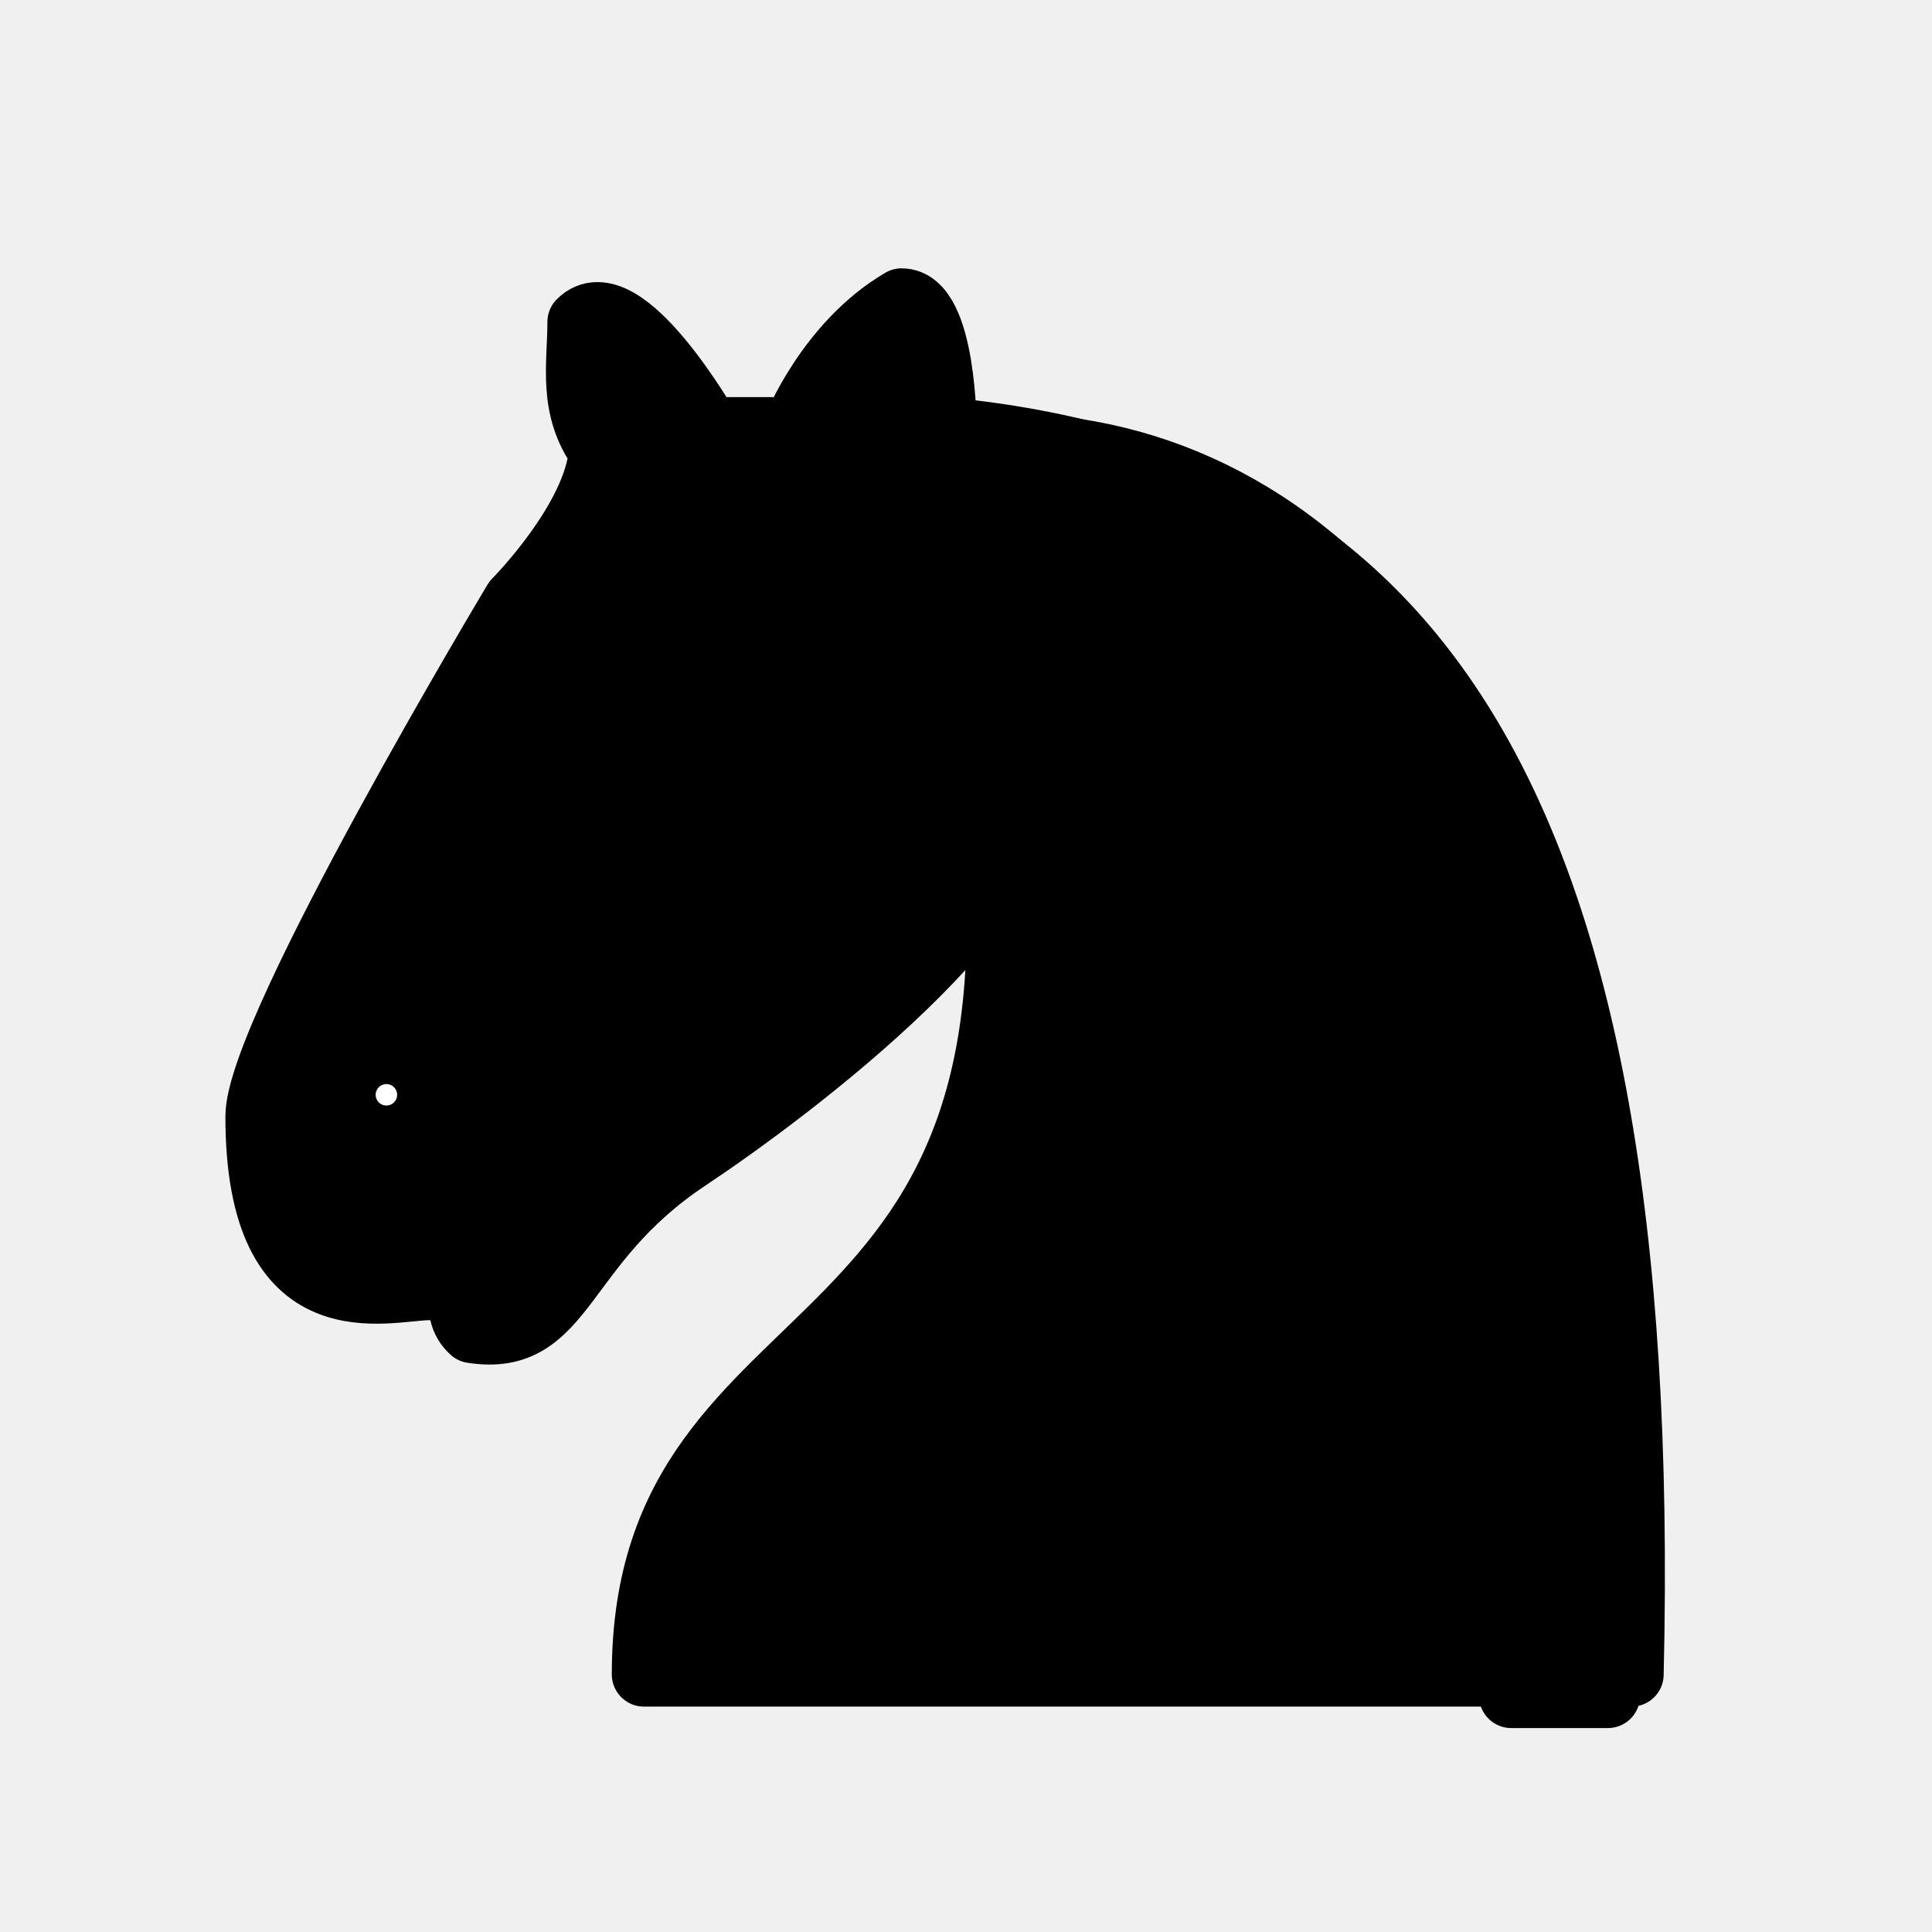
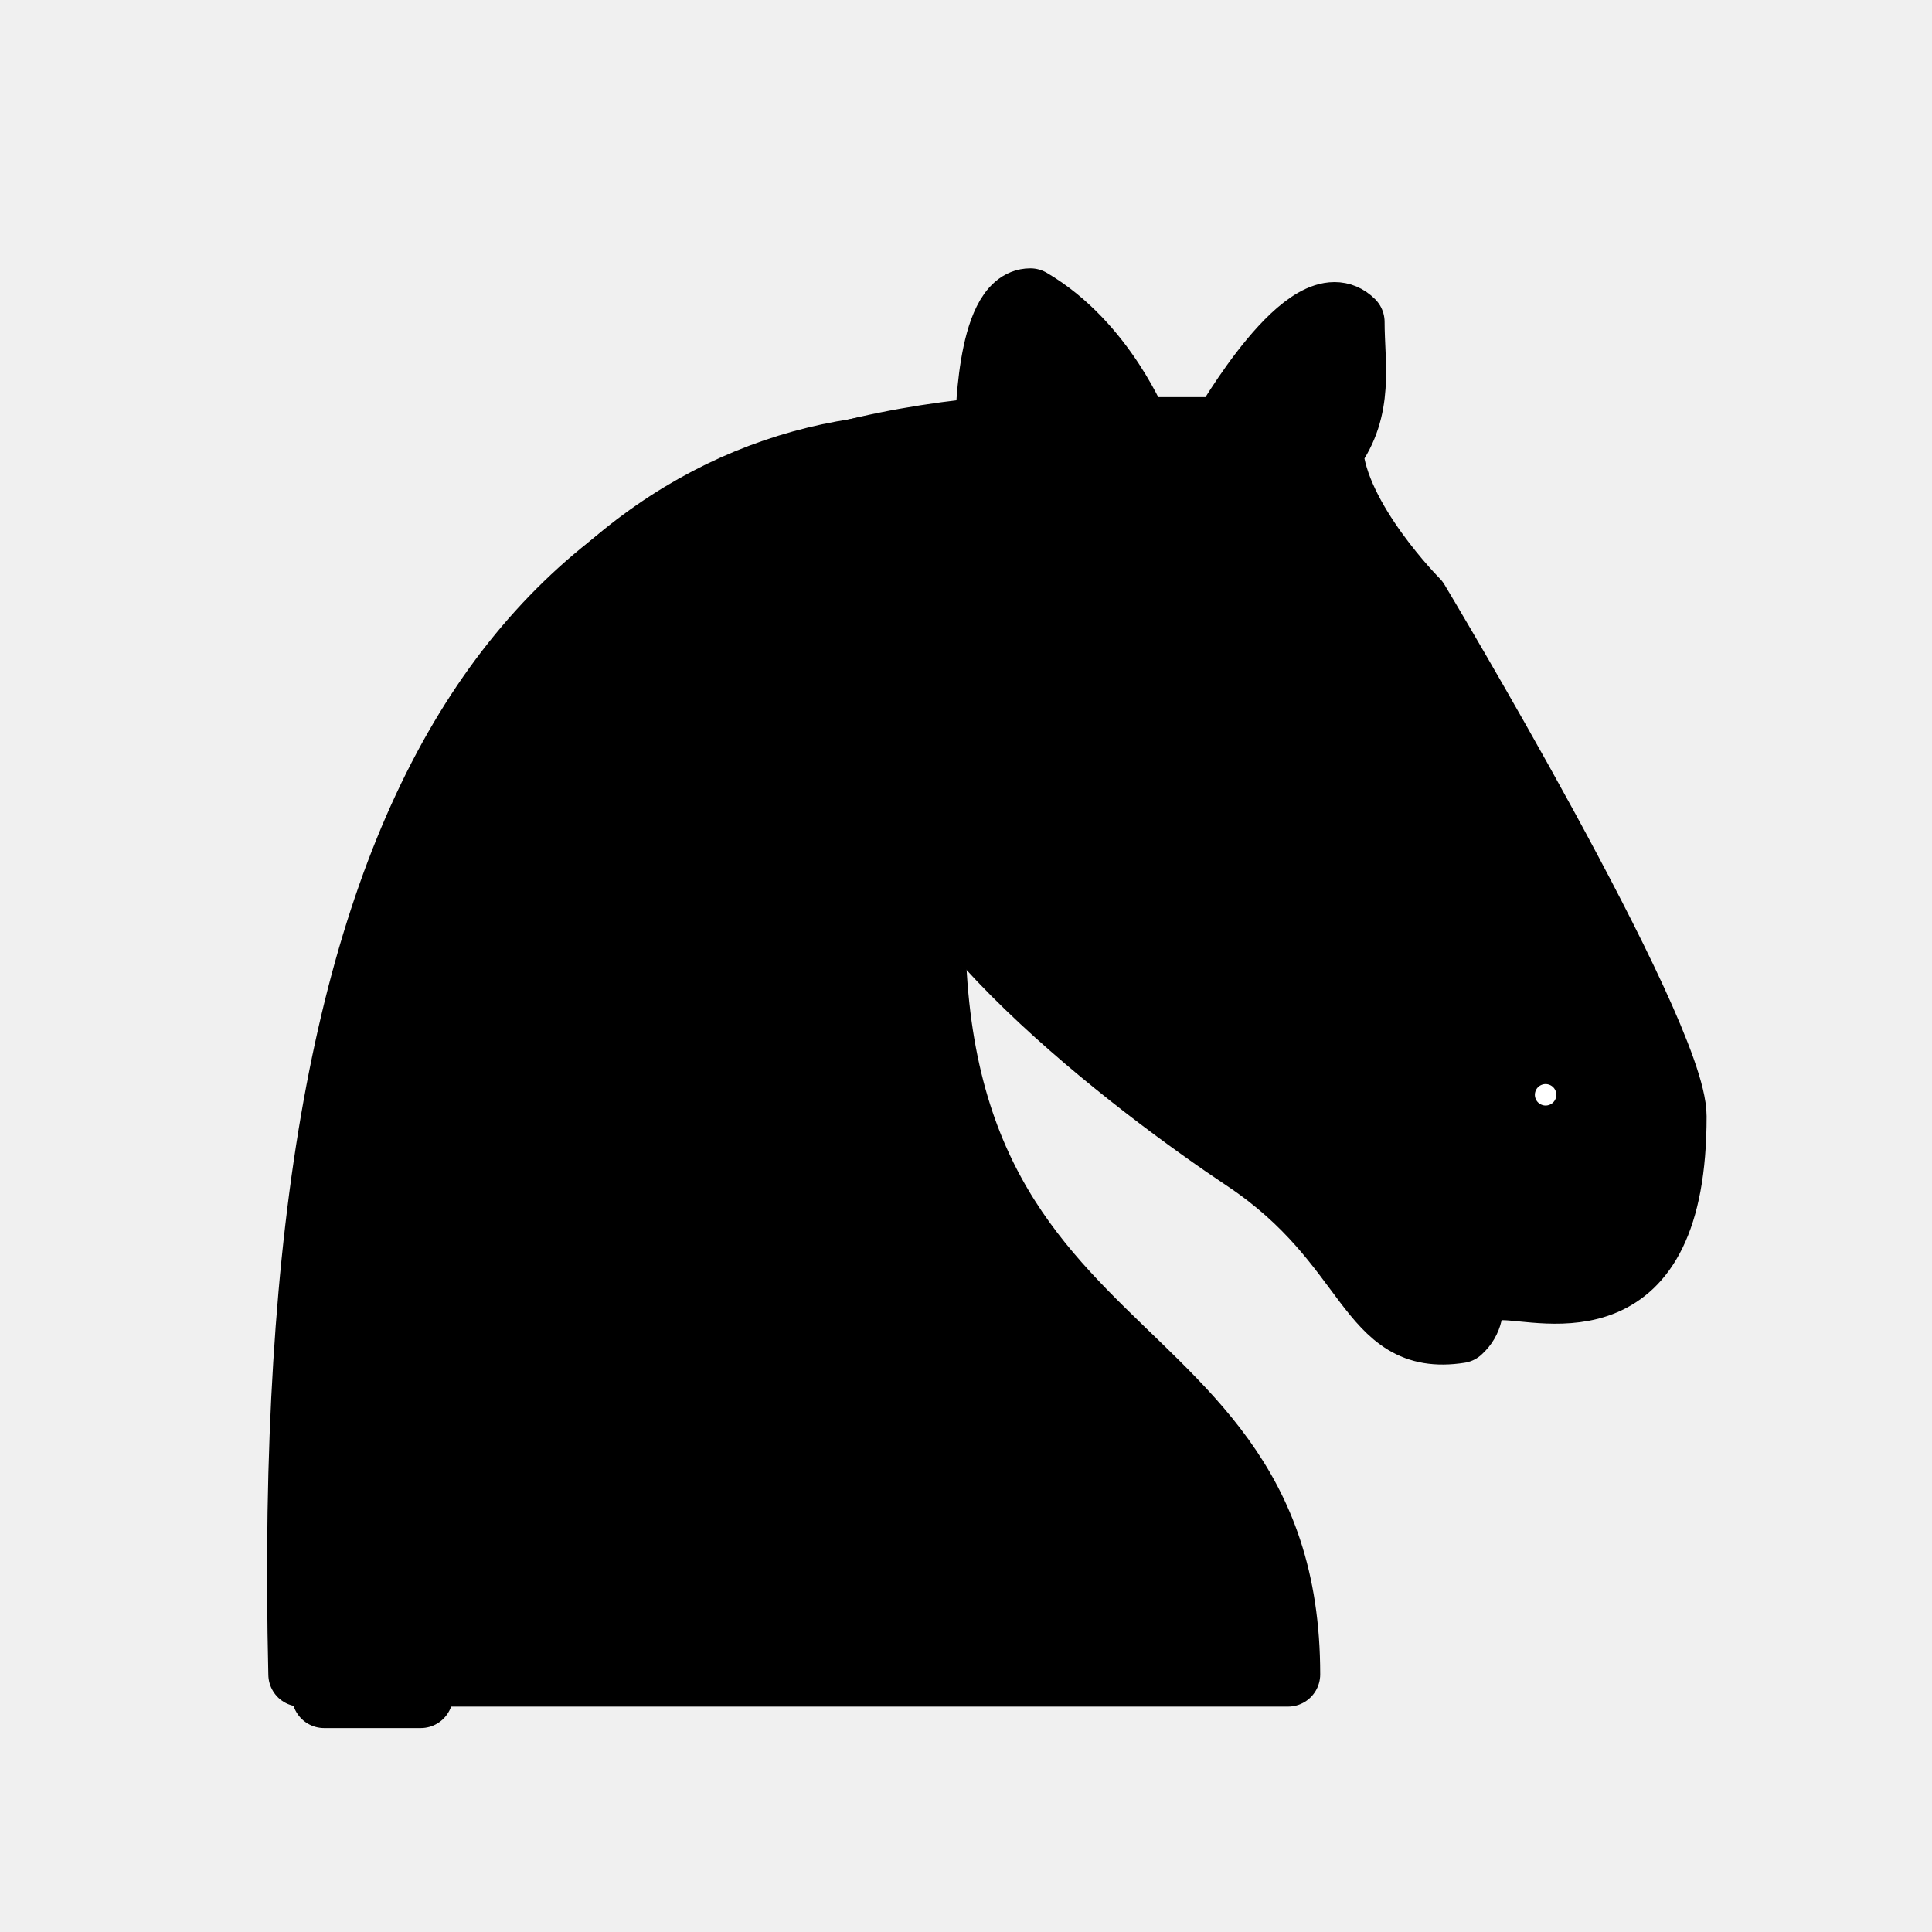
<svg xmlns="http://www.w3.org/2000/svg" viewBox="0 0 45 45">
-   <g fill="none" fill-rule="evenodd" stroke="#000" stroke-width="1.5" stroke-linecap="round" stroke-linejoin="round">
+   <g fill="none" fill-rule="evenodd" stroke="#000" stroke-width="1.5" stroke-linecap="round" stroke-linejoin="round" transform="scale(-1, 1) translate(-45, 0)">
    <path d="M22 10c10.5 1 16.5 8 16 29H15c0-9 10-6.5 8-21" fill="#000" />
    <path d="M24 18c.38 2.91-5.55 7.37-8 9-3 2-2.82 4.34-5 4-1.042-.94 1.41-3.04 0-3-1 0 .19 1.23-1 2-1 0-4.003 1-4-4 0-2 6-12 6-12s1.89-1.9 2-3.5c-.73-.994-.5-2-.5-3 1-1 3 2.5 3 2.5h2s.78-1.992 2.5-3c1 0 1 3 1 3" fill="#000" />
    <path d="M9.5 25.5A.5.5 0 1 1 9 25a.5.5 0 0 1 .5.5z" fill="#fff" />
    <path d="M15 15.5c-1.5 2-1 3.5-1 3.5" />
    <path d="M24.55 10.4l-.45 1.45.5.15c3.15 1 5.65 2.49 7.9 6.75S35.75 29.06 35.25 39l-.05.5h2.25l.05-.5c.5-10.06-.88-16.85-3.25-21.34-2.37-4.49-5.79-6.64-9.19-7.16l-.51-.1z" />
  </g>
</svg>
